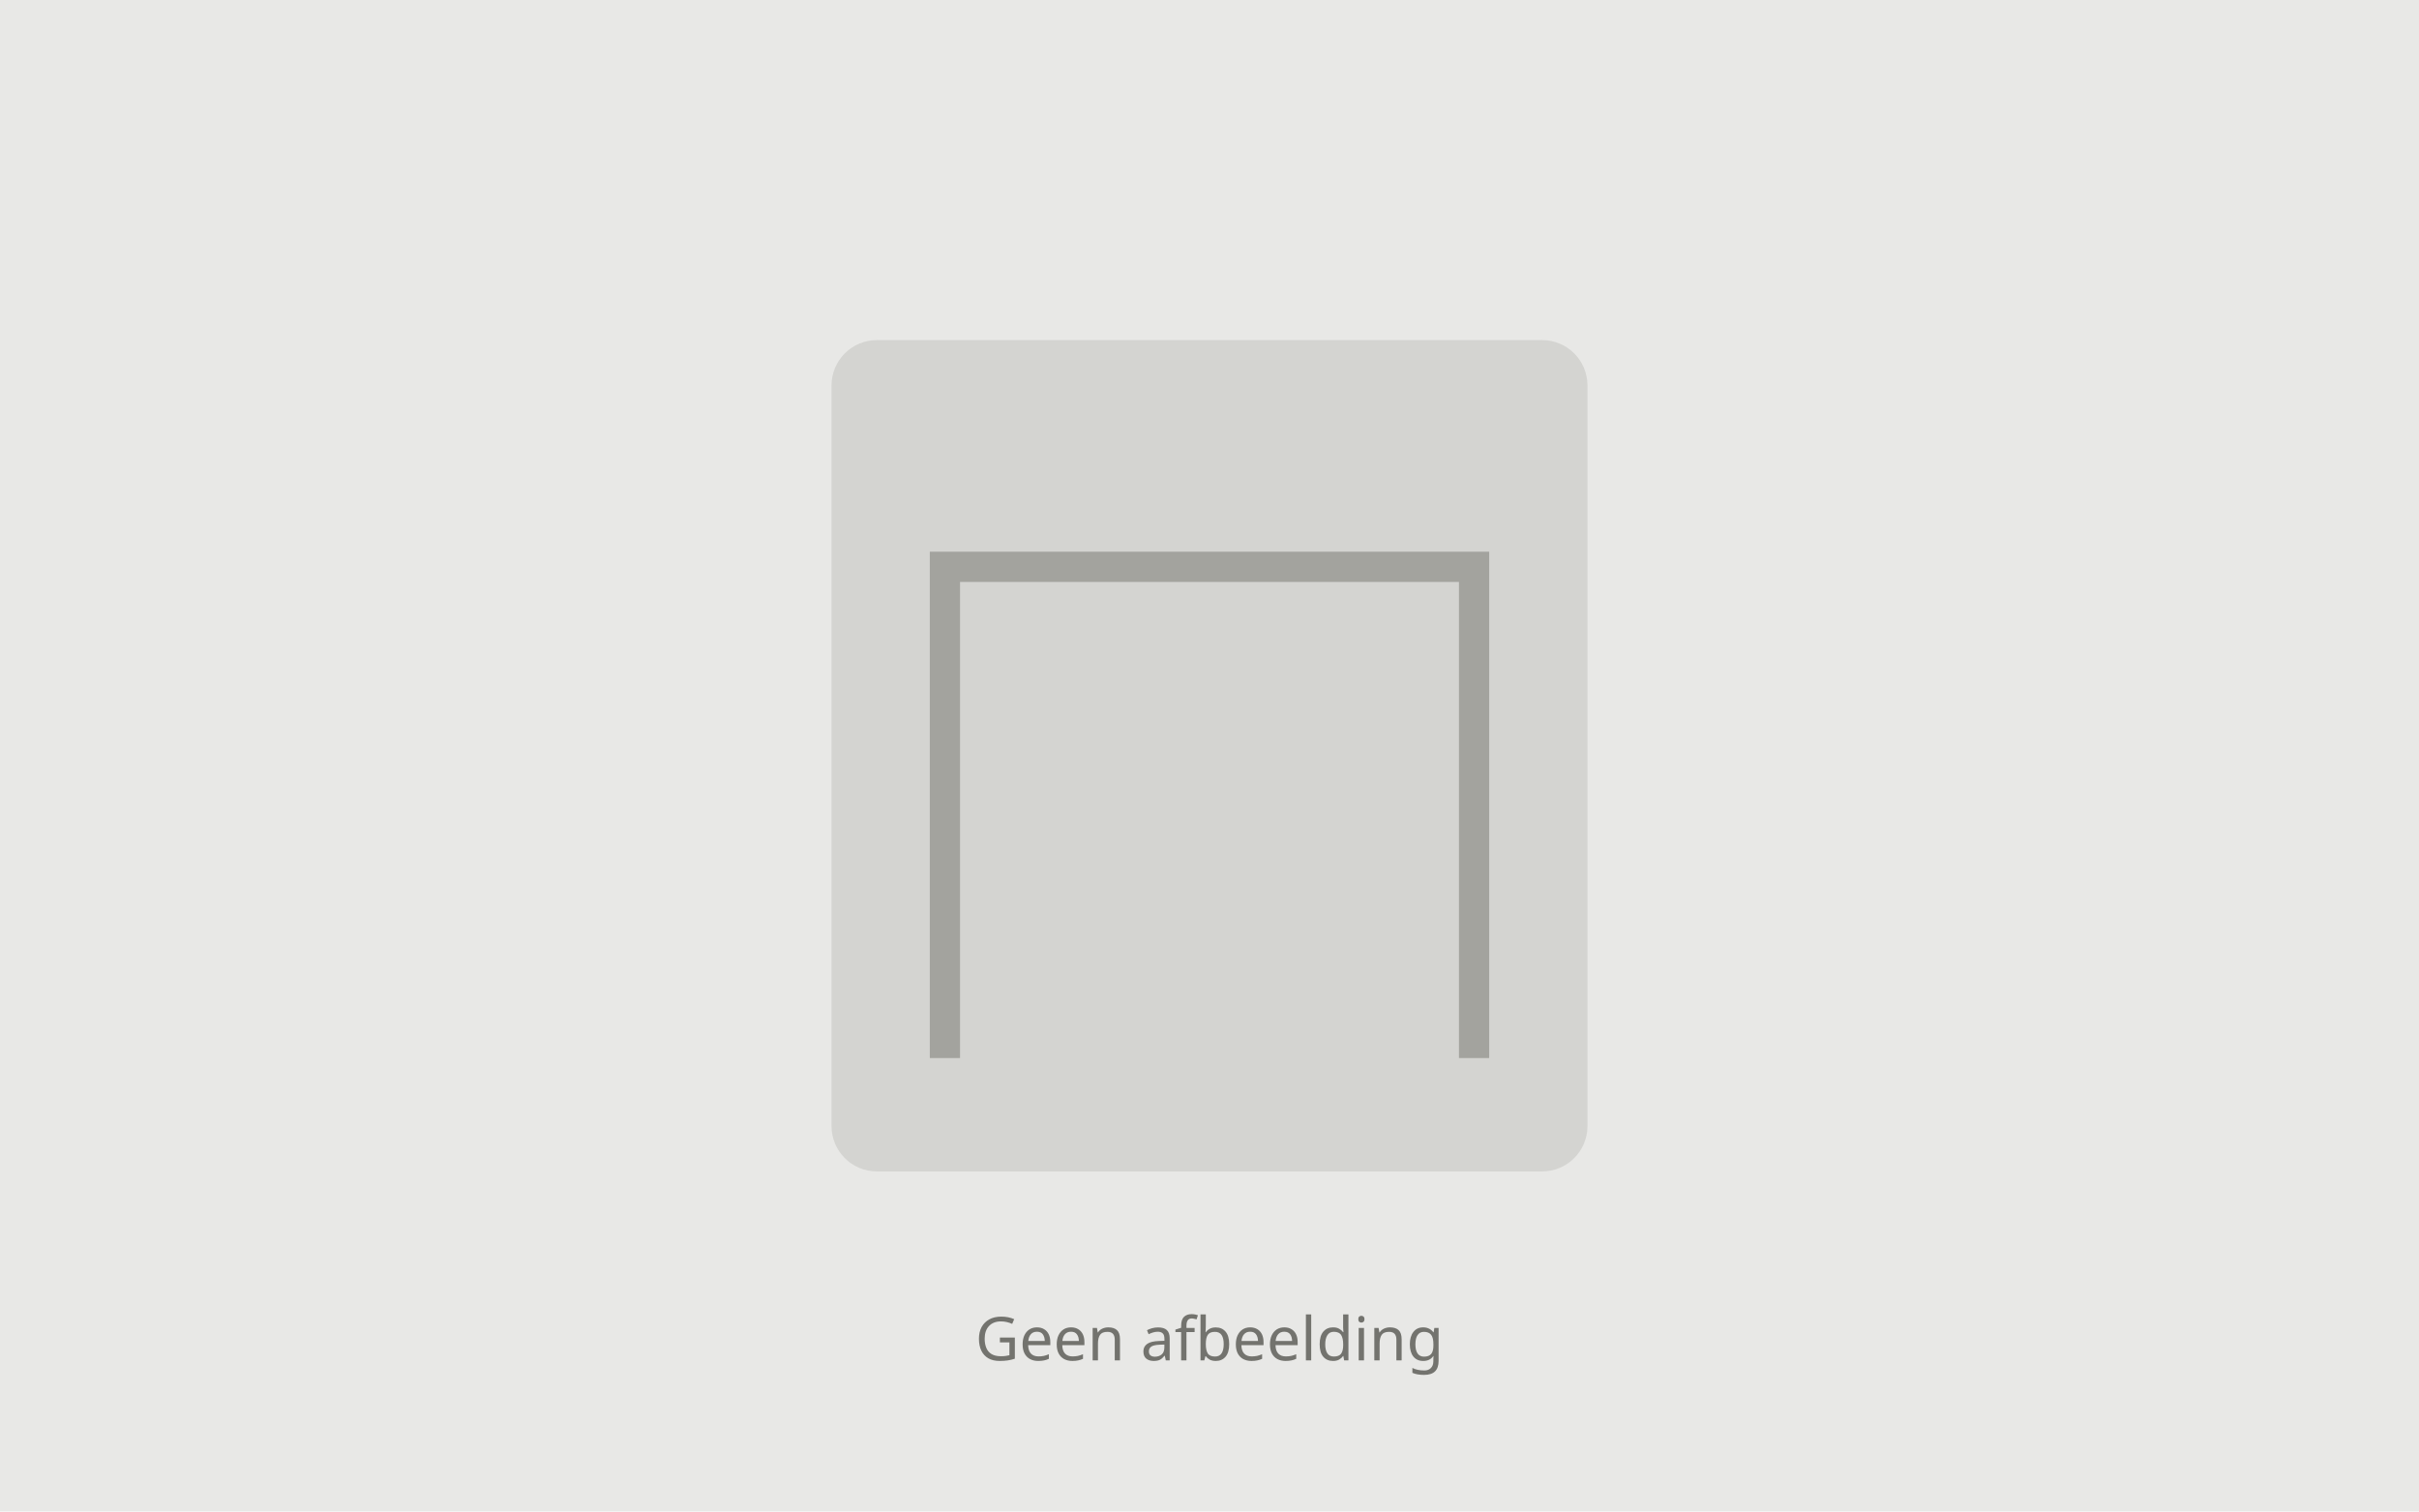
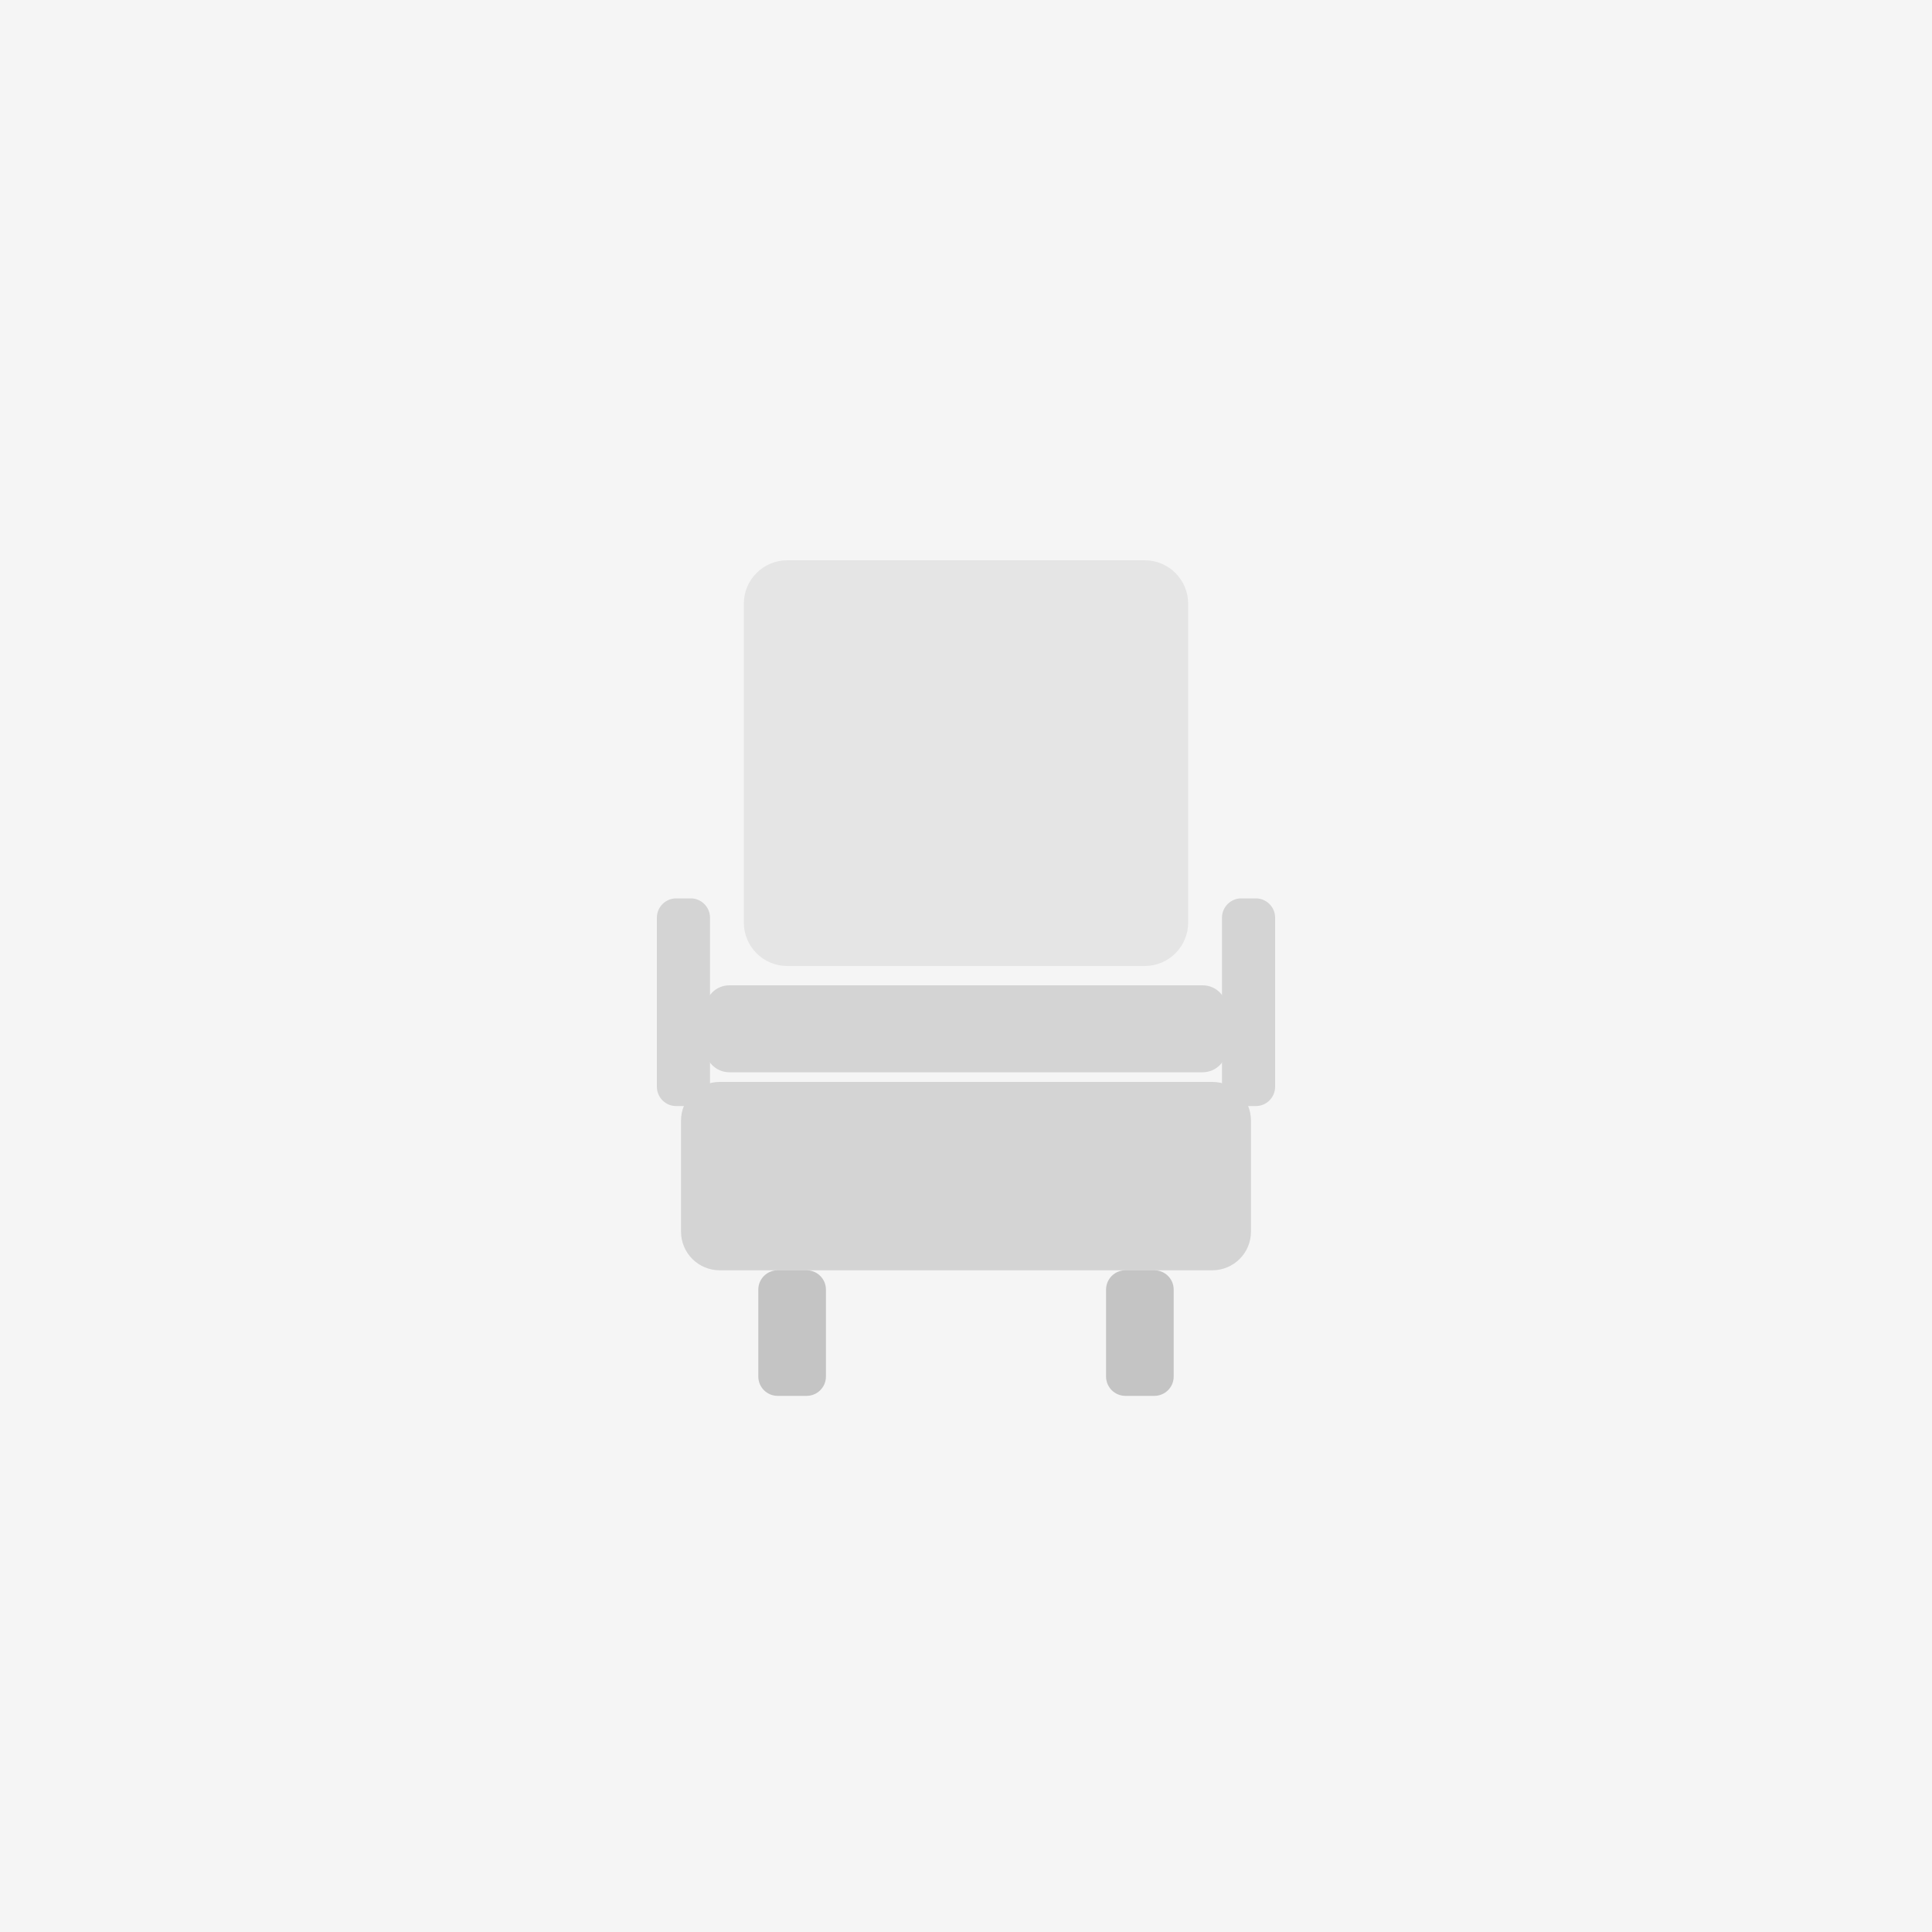
- <svg xmlns="http://www.w3.org/2000/svg" width="640" height="400" viewBox="0 0 640 400" fill="none">
-   <rect width="640" height="400" fill="#E8E8E6" />
-   <rect x="220" y="90" width="200" height="220" rx="12" fill="#D4D4D1" />
-   <path d="M250 280 V150 H390 V280" stroke="#A3A39E" stroke-width="8" fill="none" />
-   <text x="320" y="360" text-anchor="middle" fill="#73736E" font-family="system-ui,sans-serif" font-size="16">Geen afbeelding</text>
+ <svg xmlns="http://www.w3.org/2000/svg" width="800" height="800" viewBox="0 0 800 800" fill="none">
+   <rect width="800" height="800" fill="#F5F5F5" />
+   <g transform="translate(400 400)">
+     <rect x="-92" y="-168" width="184" height="168" rx="18" fill="#E5E5E5" />
+     <rect x="-108" y="8" width="216" height="36" rx="10" fill="#D4D4D4" />
+     <rect x="-118" y="48" width="236" height="78" rx="16" fill="#D4D4D4" />
+     <rect x="-86" y="126" width="28" height="52" rx="8" fill="#C4C4C4" />
+     <rect x="58" y="126" width="28" height="52" rx="8" fill="#C4C4C4" />
+     <rect x="-128" y="-28" width="22" height="86" rx="8" fill="#D4D4D4" />
+     <rect x="106" y="-28" width="22" height="86" rx="8" fill="#D4D4D4" />
+   </g>
</svg>
